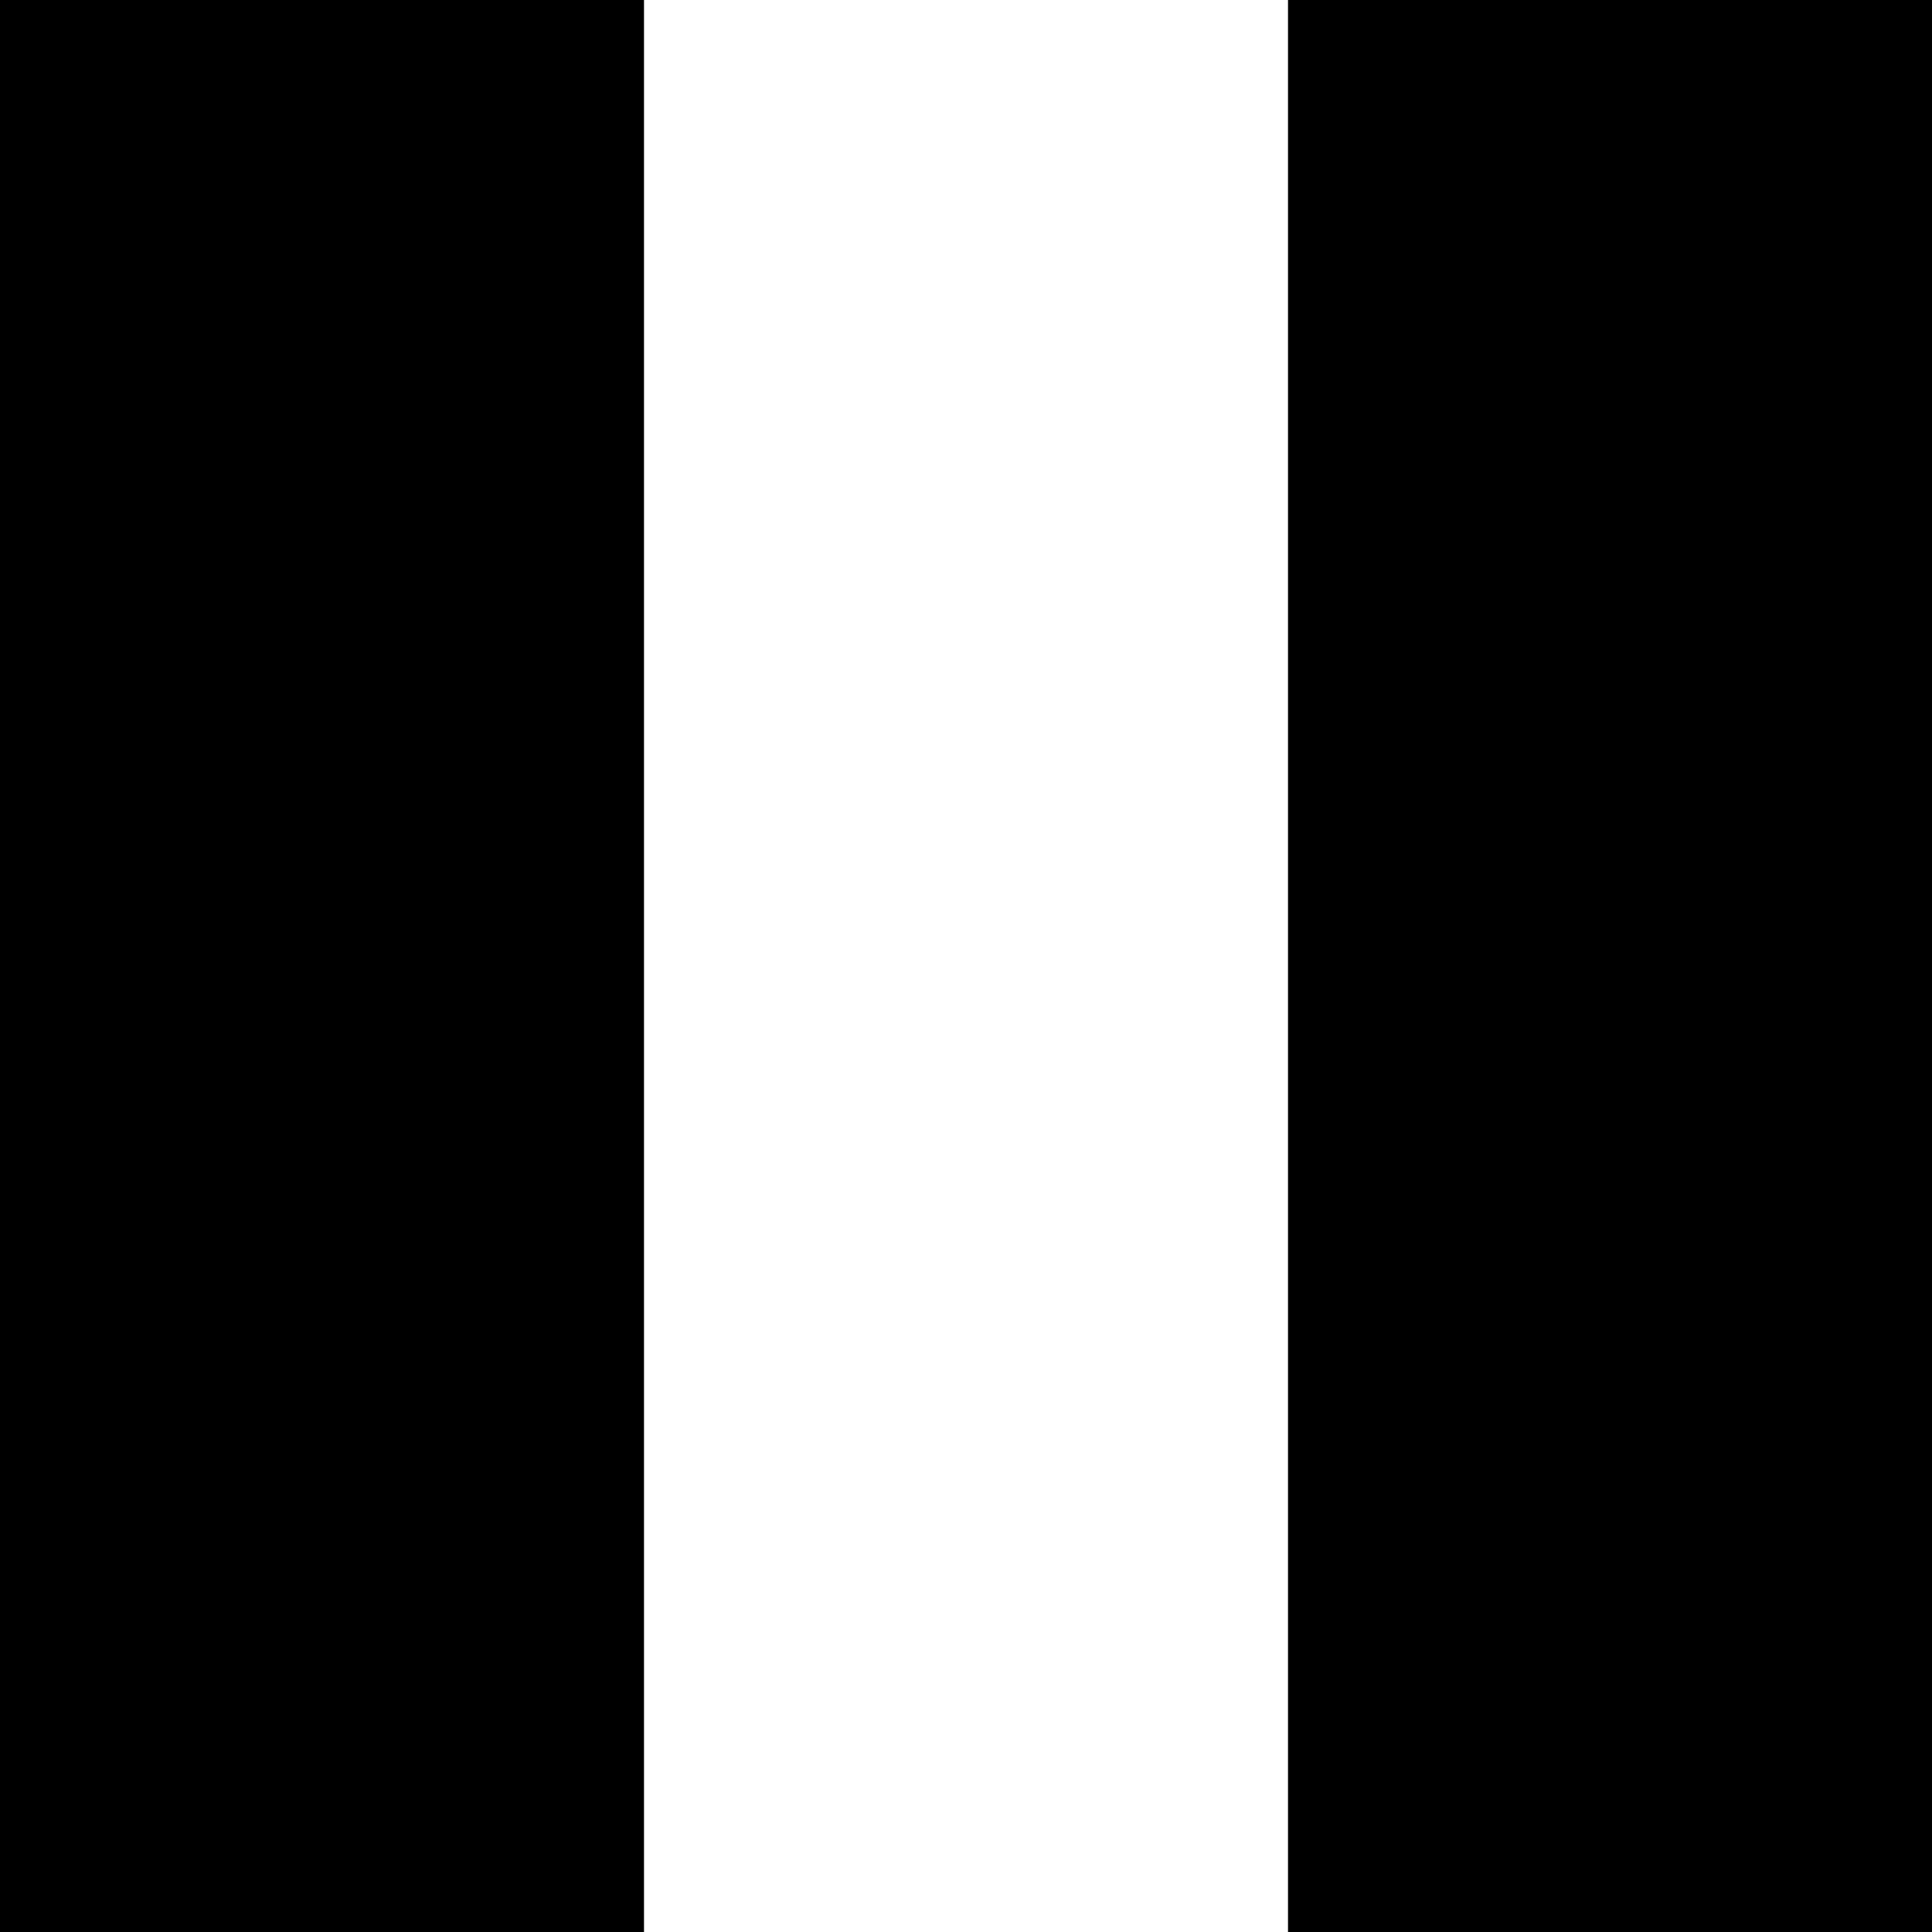
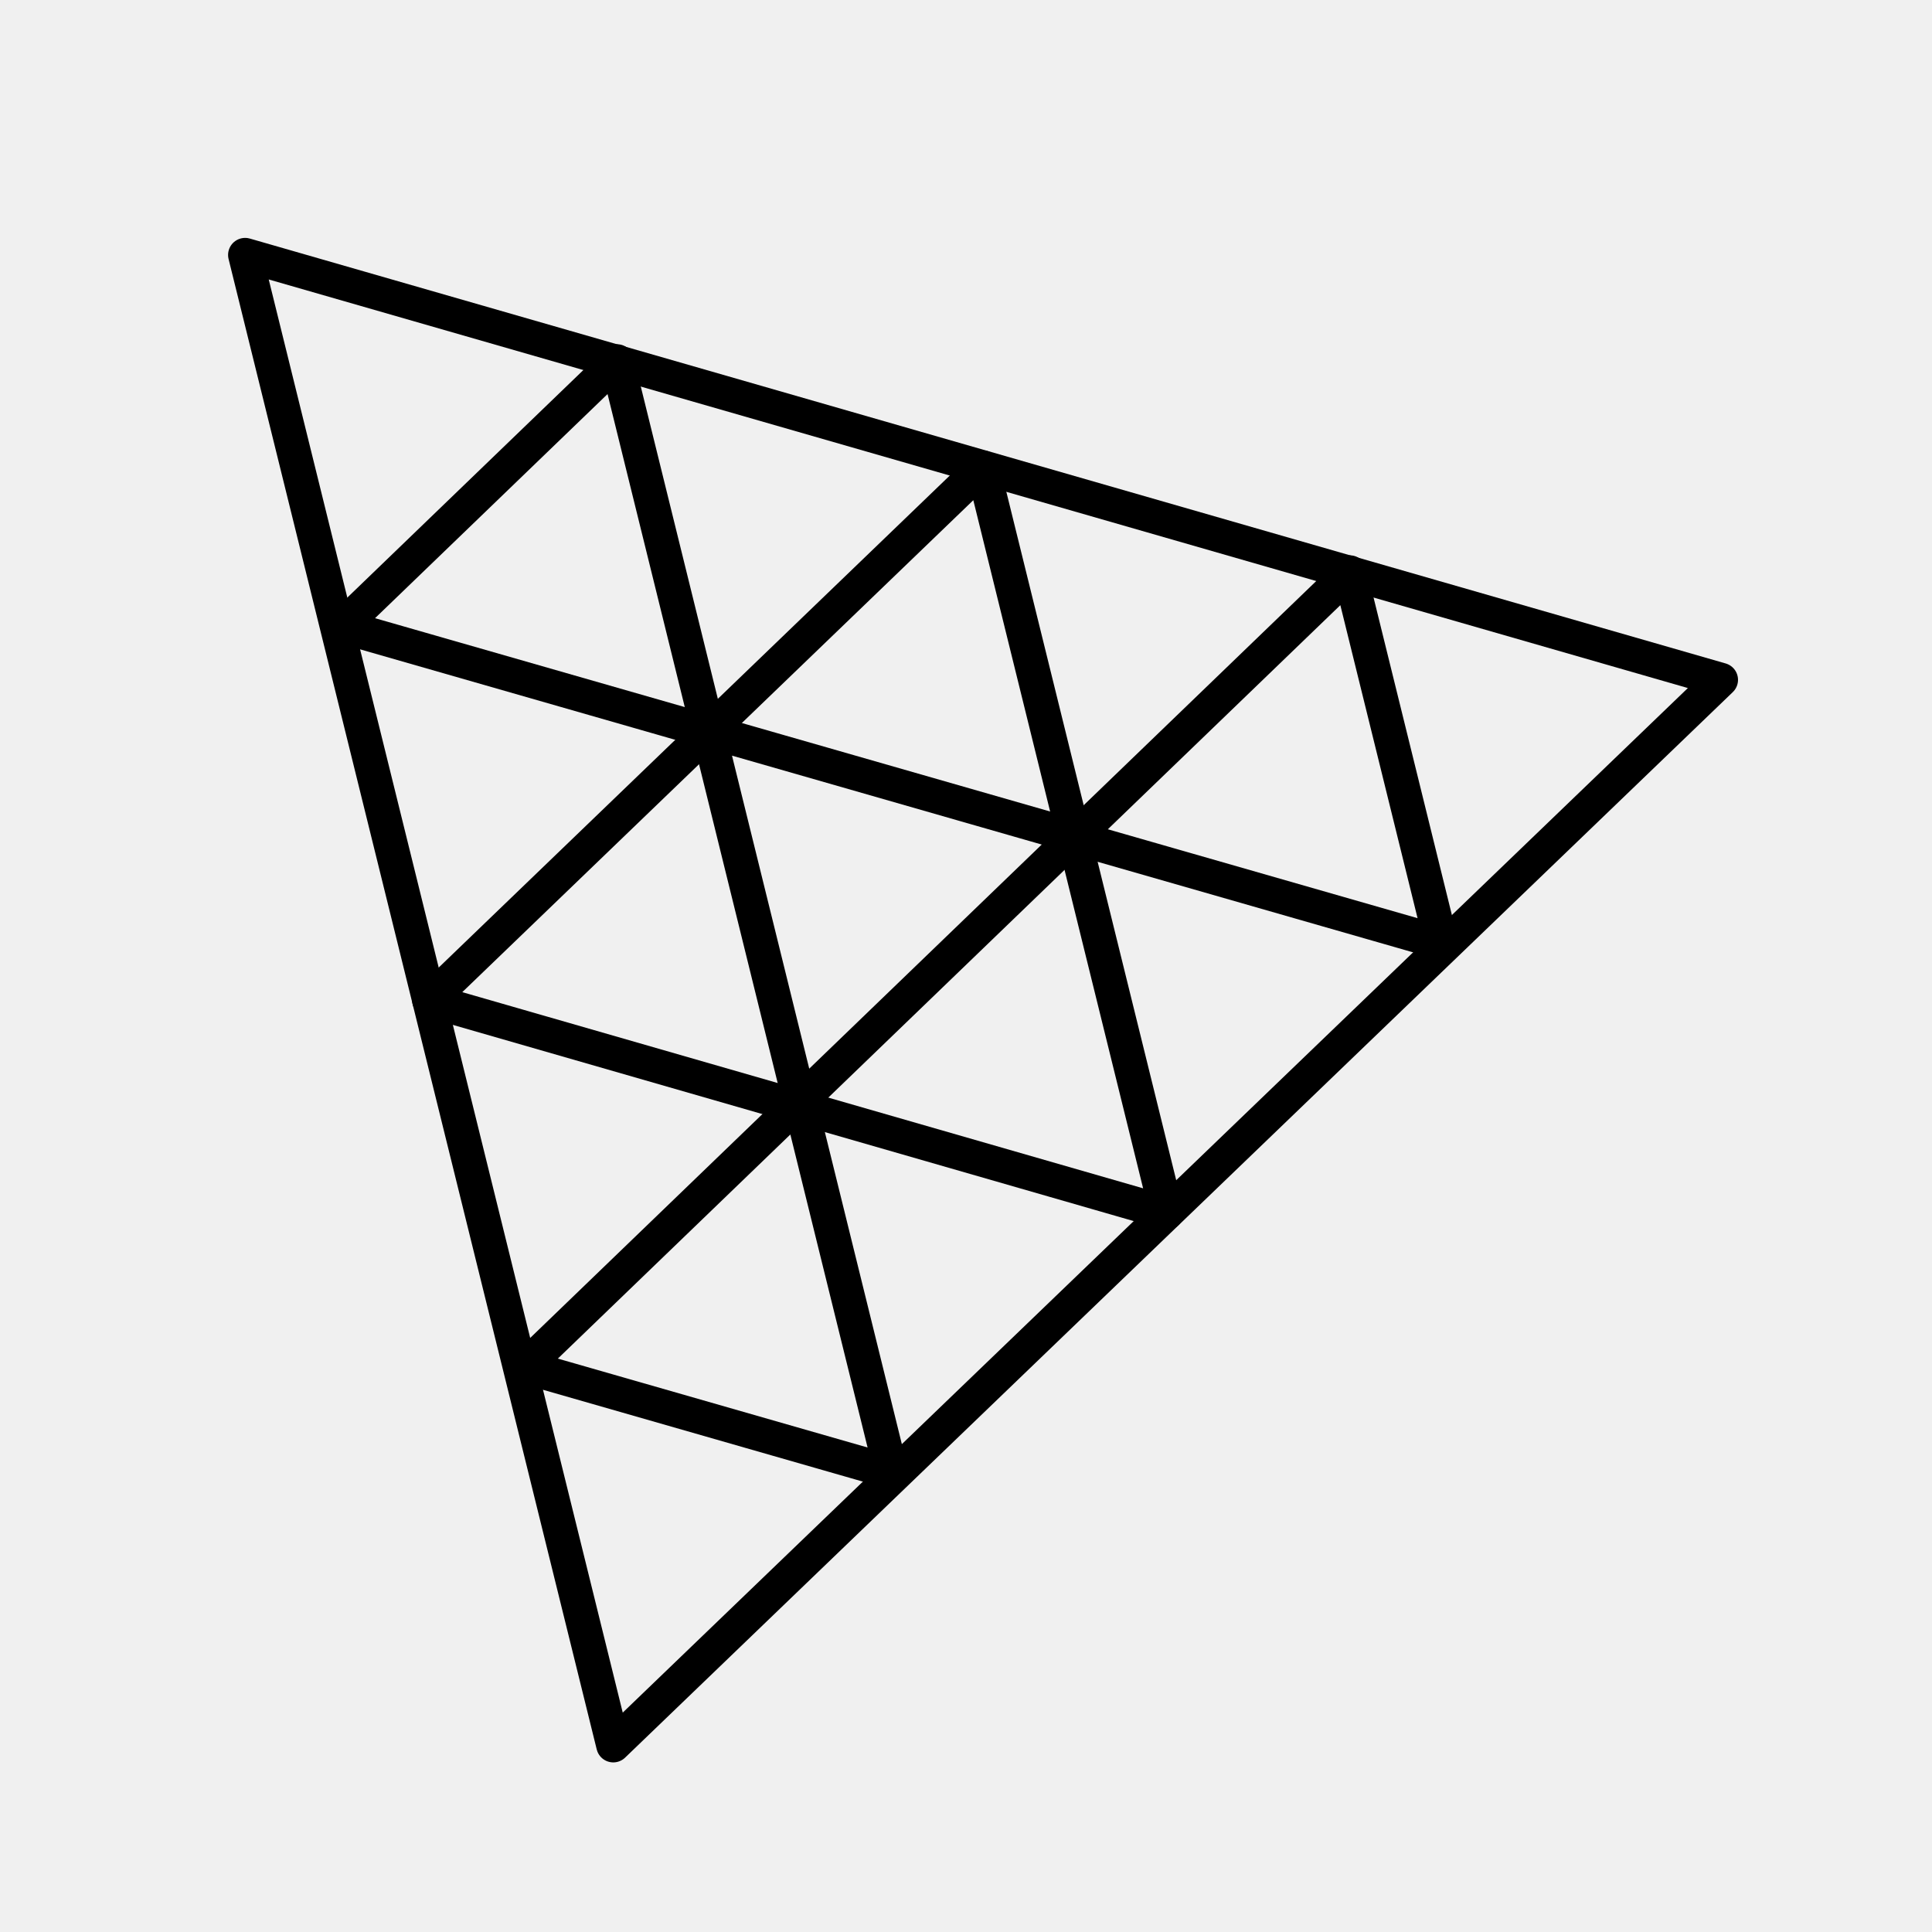
- <svg xmlns="http://www.w3.org/2000/svg" width="256px" height="256px" viewBox="0 0 256 256" version="1.1" preserveAspectRatio="xMidYMid">
-   <g>
-     <path d="M0,0 L256,0 L256,256 L0,256 L0,0 Z" fill="#000000" />
-     <path d="M85.334,85.333 L170.667,85.333 L170.667,170.667 L85.334,170.667 L85.334,85.333 Z M85.334,170.667 L170.667,170.667 L170.667,256 L85.334,256 L85.334,170.667 Z M85.334,0 L170.667,0 L170.667,85.333 L85.334,85.333 L85.334,0 Z" fill="#FFFFFF" />
+ <svg xmlns="http://www.w3.org/2000/svg" fill="none" stroke-linecap="square" stroke-miterlimit="10" version="1.1" viewBox="0 0 226.77 226.77">
+   <link type="text/css" id="dark-mode" rel="stylesheet" href="" />
+   <style type="text/css" id="dark-mode-custom-style" />
+   <g transform="translate(8.964 4.2527)" fill-rule="evenodd" stroke="currentColor" stroke-linecap="butt" stroke-linejoin="round" stroke-width="4">
+     <path d="m63.02 200.61-43.213-174.94 173.23 49.874z" />
+     <path d="m106.39 50.612 21.591 87.496-86.567-24.945z" />
+     <path d="m84.91 125.03-10.724-43.465 43.008 12.346z" />
+     <path d="m63.458 38.153 10.724 43.465-43.008-12.346z" />
+     <path d="m149.47 62.93 10.724 43.465-43.008-12.346z" />
+     <path d="m84.915 125.06 10.724 43.465-43.008-12.346z" />
  </g>
</svg>
